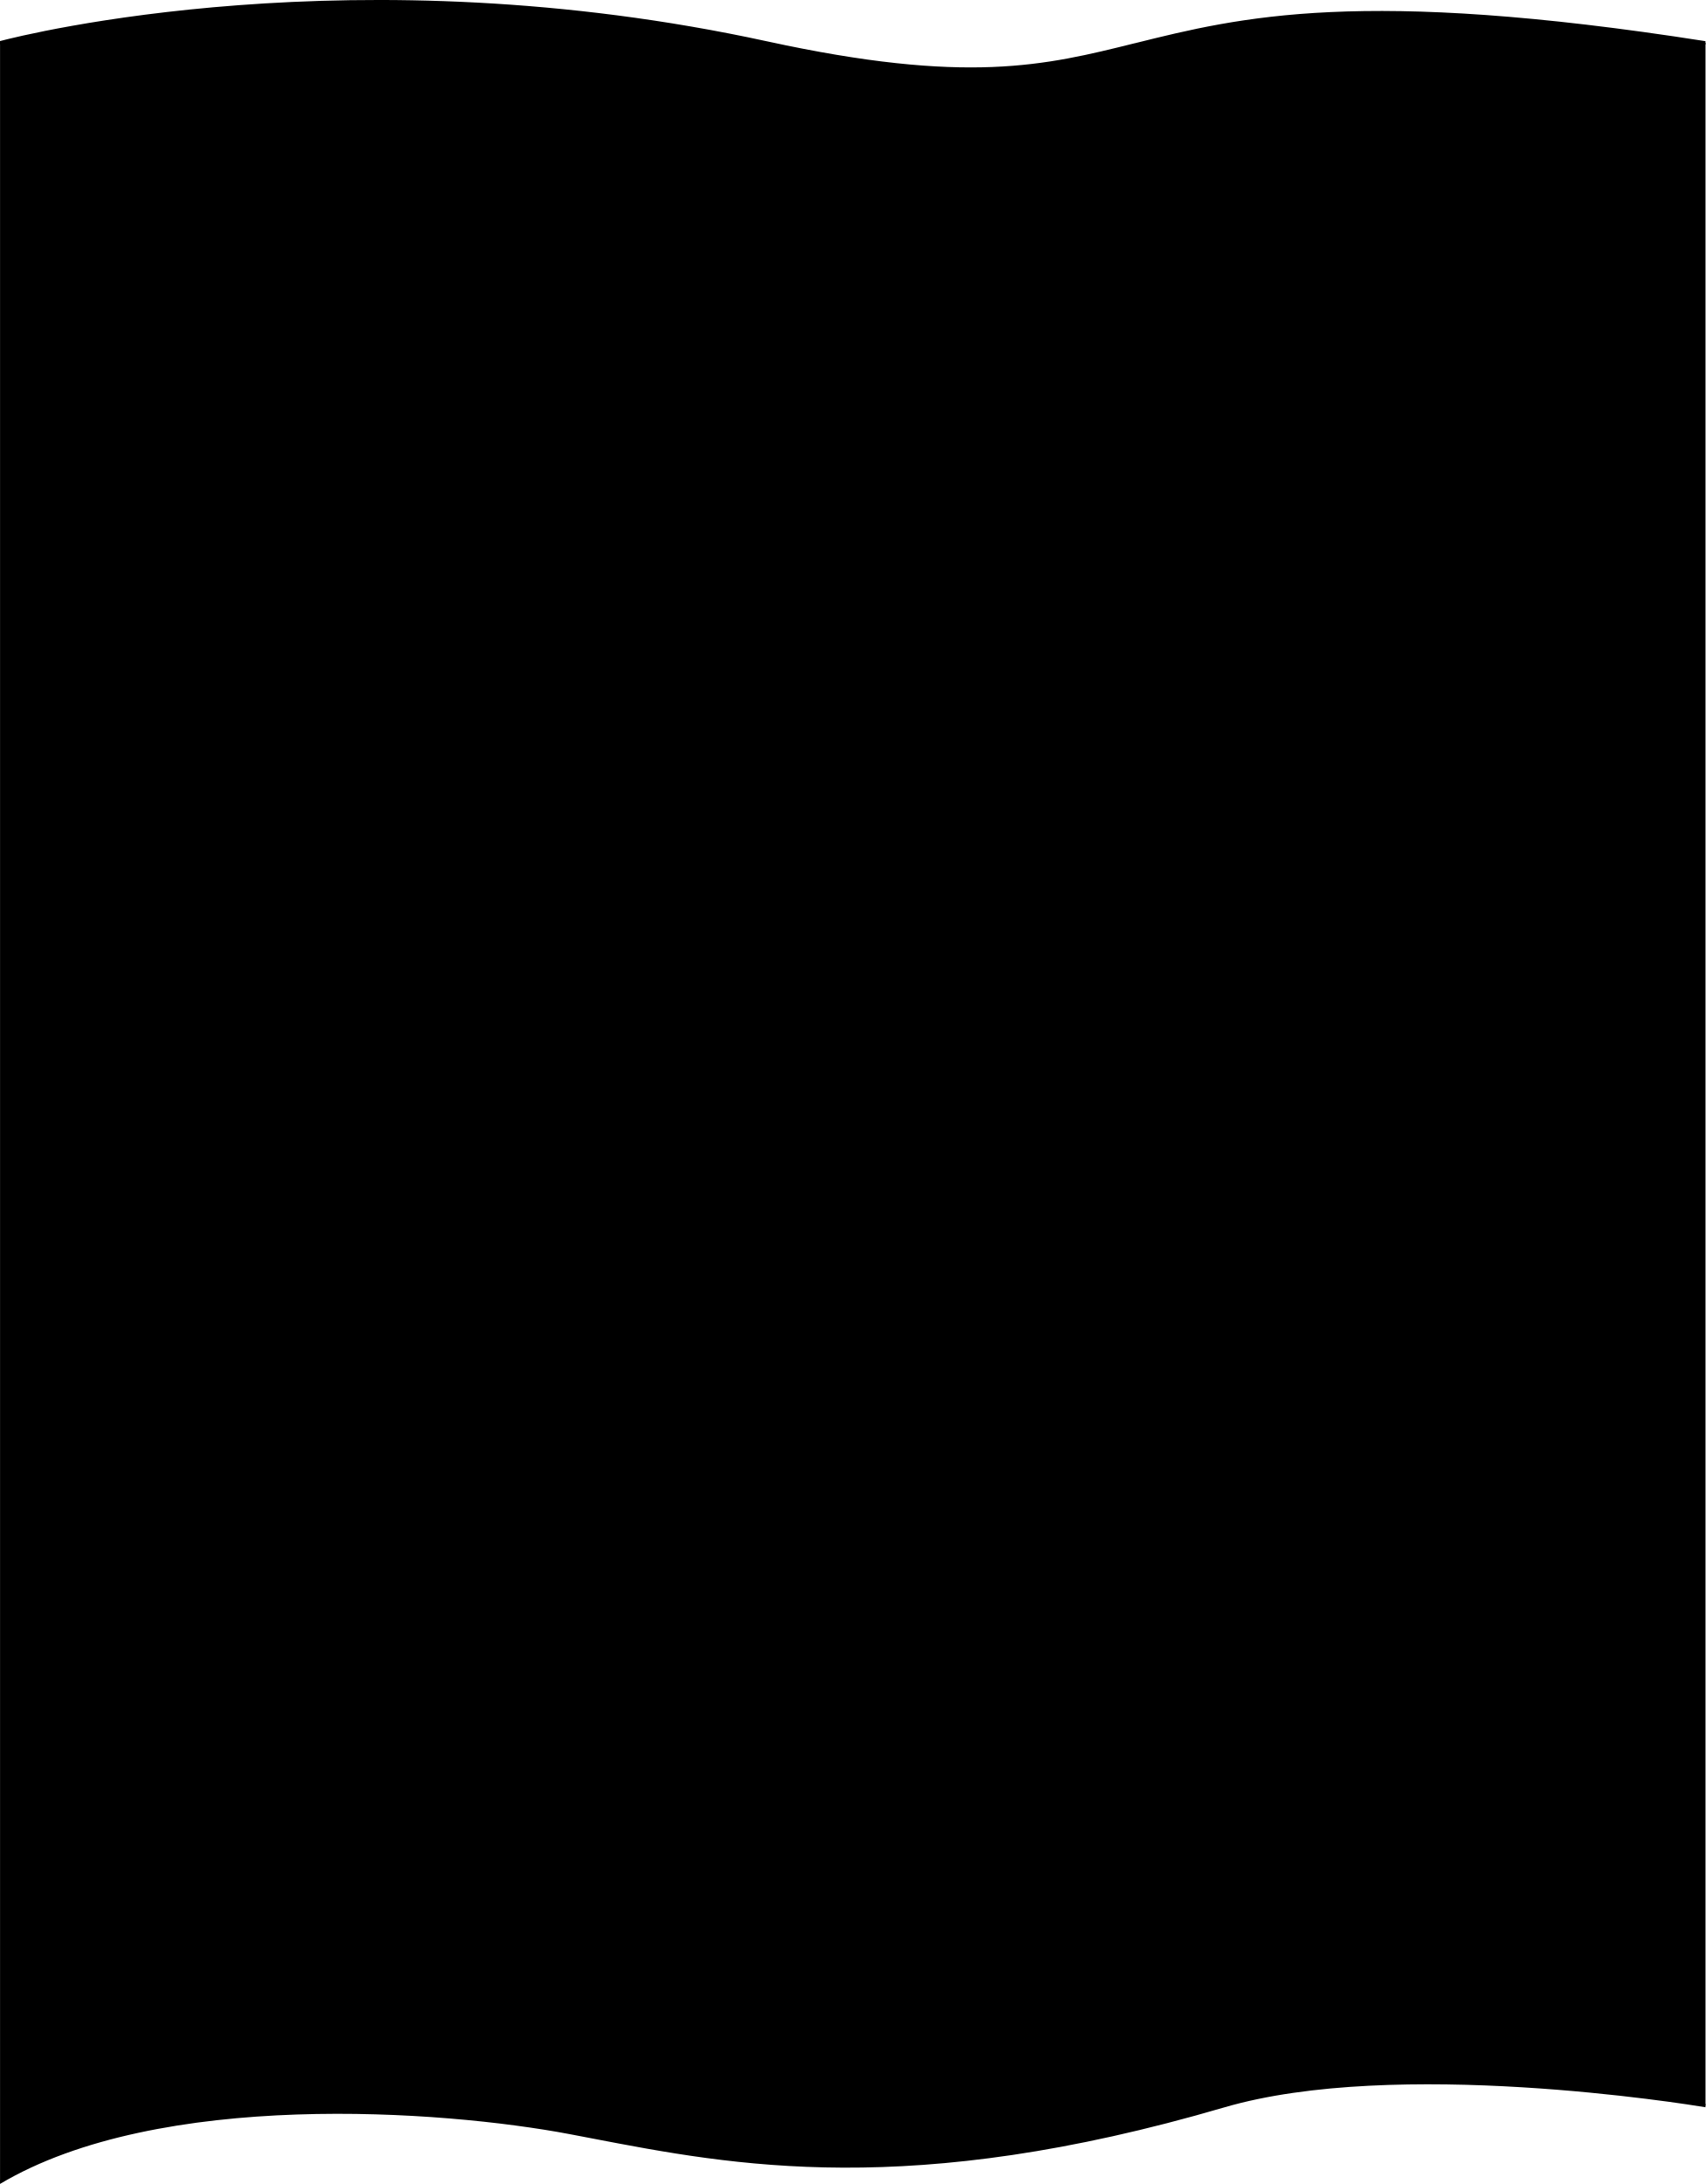
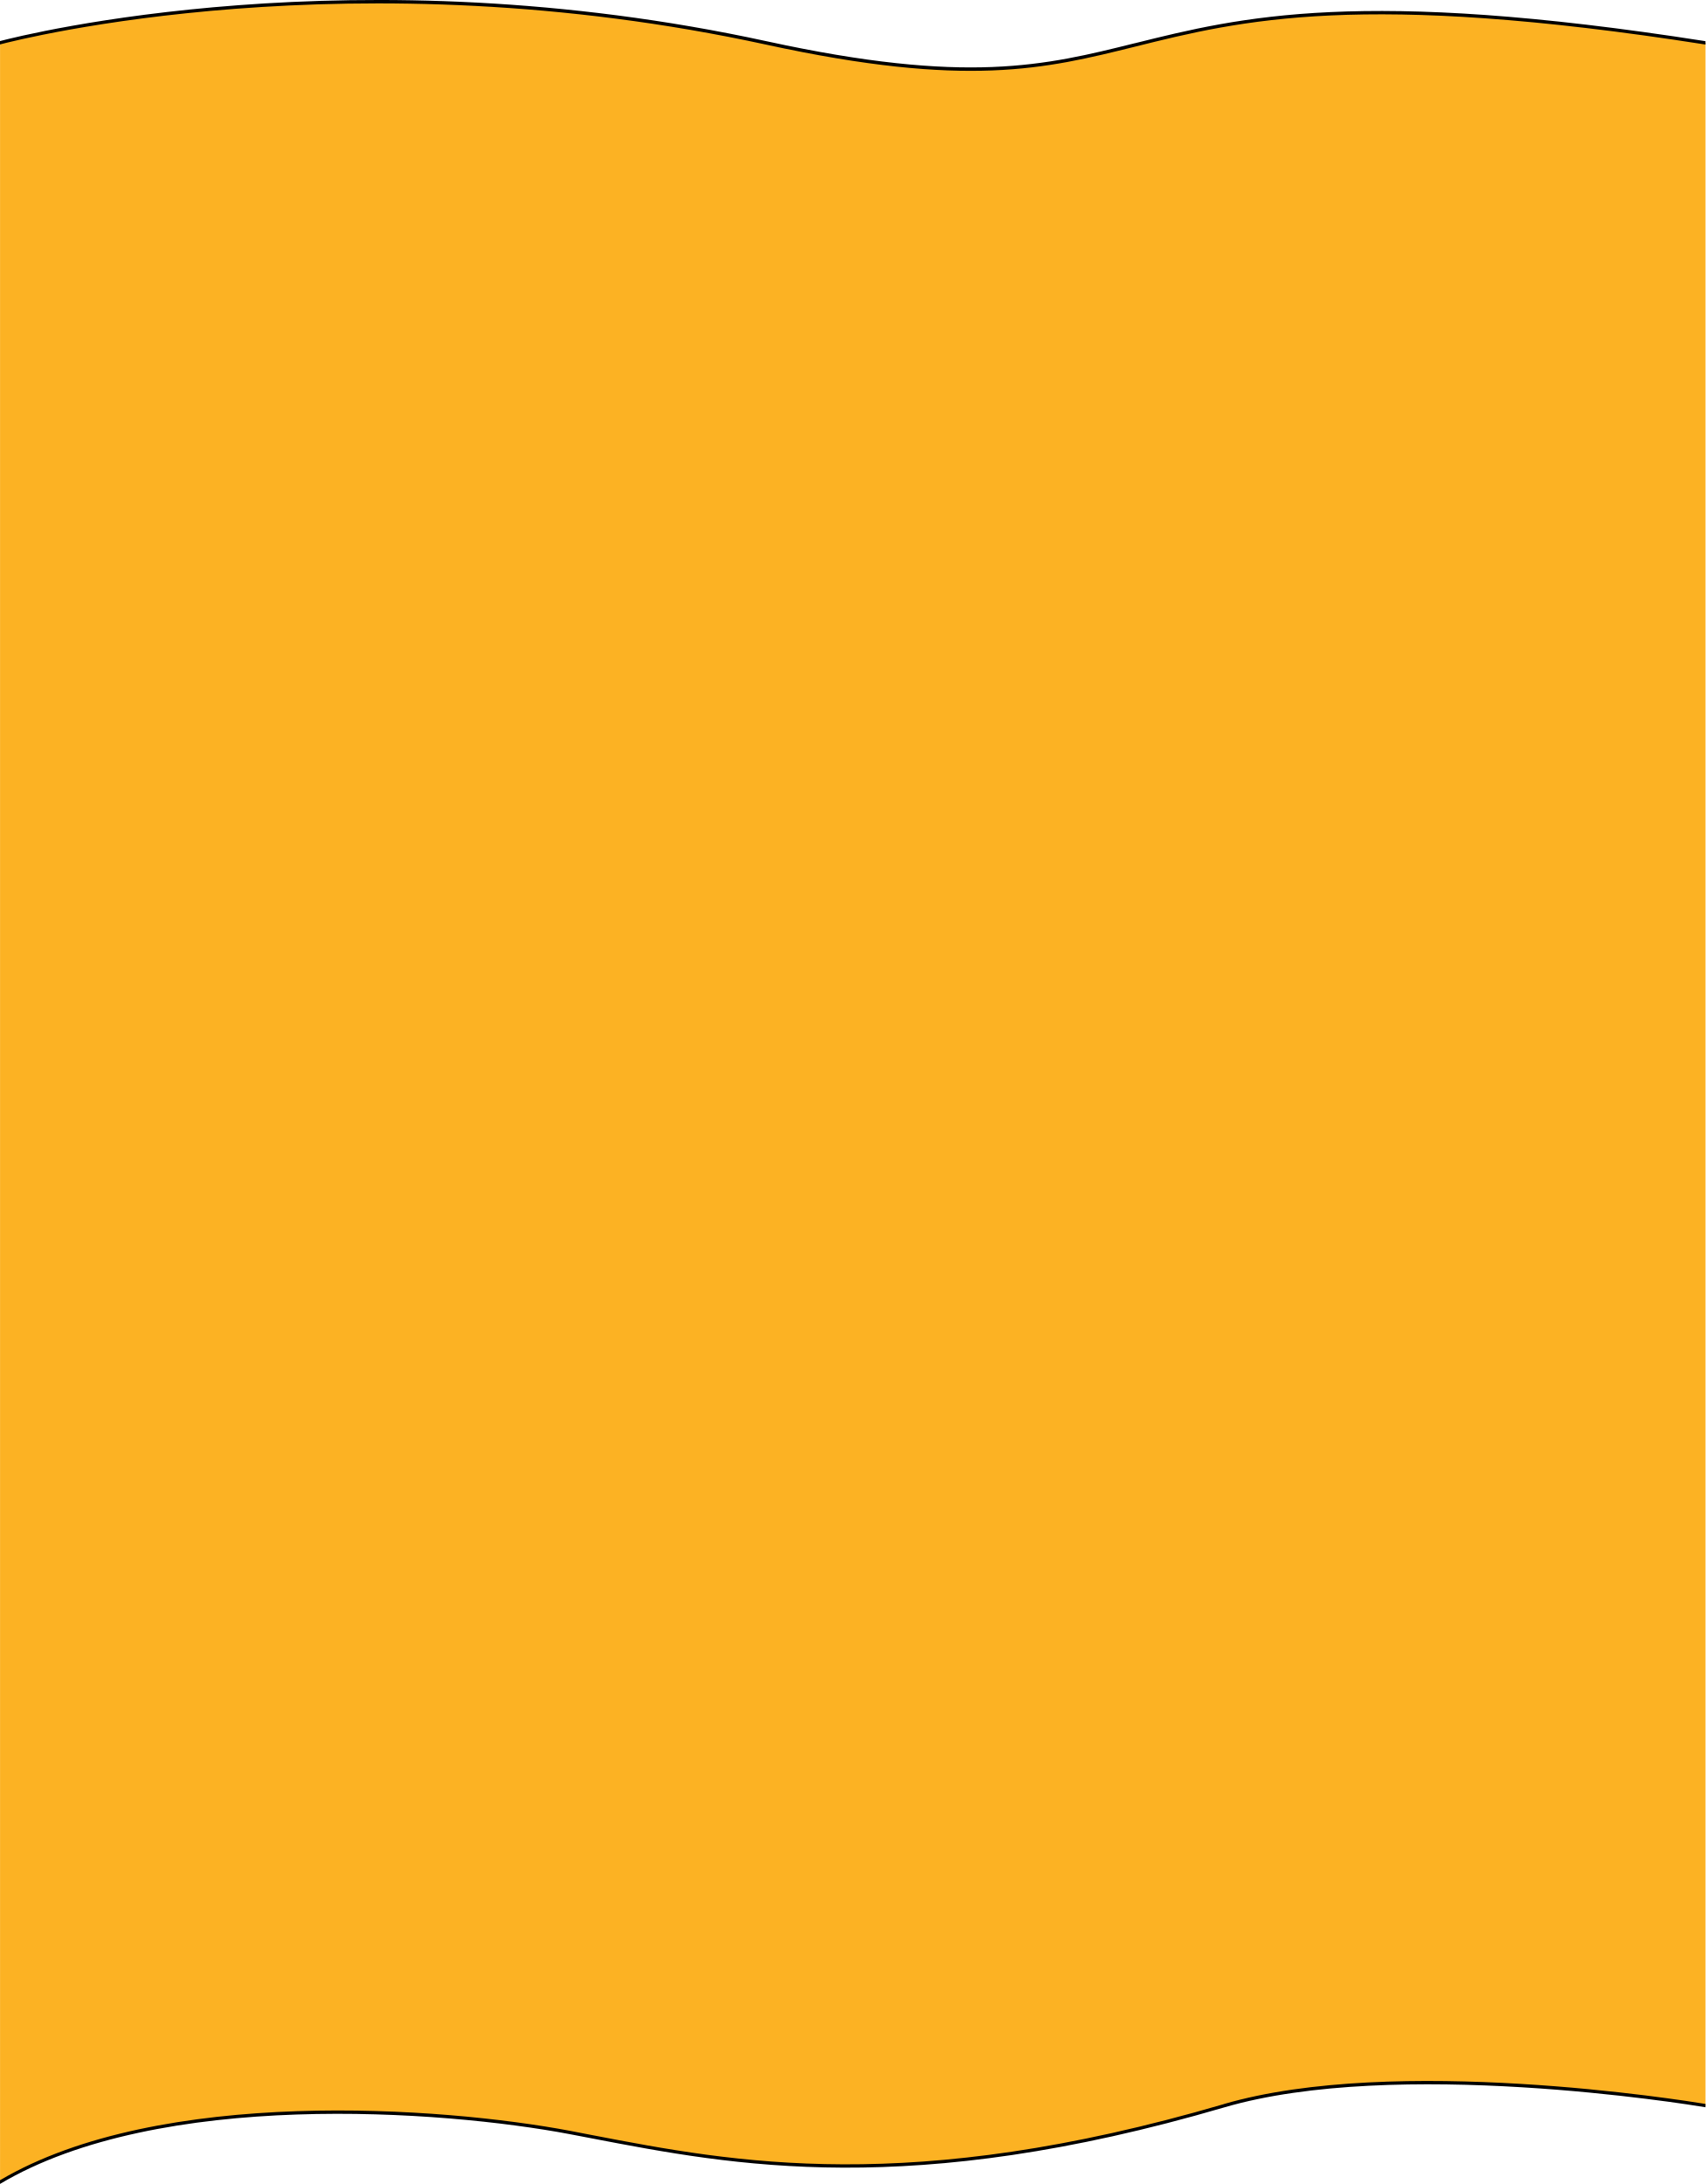
- <svg xmlns="http://www.w3.org/2000/svg" id="Layer_1" data-name="Layer 1" viewBox="0 0 360.02 460.99">
+ <svg xmlns="http://www.w3.org/2000/svg" id="Layer_1" data-name="Layer 1" viewBox="0 0 360.02 460.99" preserveAspectRatio="none">
  <defs>
    <style>
      .cls-1 {
        fill: #000;
      }

      .cls-1, .cls-2 {
        stroke-width: 0px;
      }

      .cls-2 {
-         fill: #000;
+         fill: #fcb223;
      }
    </style>
  </defs>
  <path class="cls-2" d="M360.02,9.04v435.42c-4.35-.73-65.23-10.63-101.66.04-69.74,20.41-106.41,11.62-138.03,5.63-27.66-5.23-86.99-9.28-120.32,10.48V9.01c4.68-1.24,74.24-18.99,161.86.07,90.67,19.73,61.73-21.41,198.15-.04Z" />
  <path class="cls-1" d="M258.3,444.14c-66.28,19.41-103.41,12.27-133.25,6.54-1.58-.31-3.14-.61-4.7-.91-26.95-5.1-86.64-9.45-120.36,10.43v.78c33.58-19.97,93.34-15.61,120.29-10.51,1.55.3,3.11.6,4.7.9,29.88,5.74,67.06,12.89,133.42-6.54,36.22-10.61,97.46-.73,101.61-.04v-.7c-4.68-.78-65.58-10.53-101.72.04ZM239.56,9.12c-19,4.73-35.4,8.8-77.66-.4C75.11-10.17,5.16,7.3,0,8.67v.71c4.3-1.14,74.53-18.95,161.82.06,42.34,9.21,58.78,5.13,77.82.4,22.31-5.56,47.6-11.84,120.37-.44v-.71c-72.79-11.4-98.12-5.12-120.46.44Z" />
</svg>
